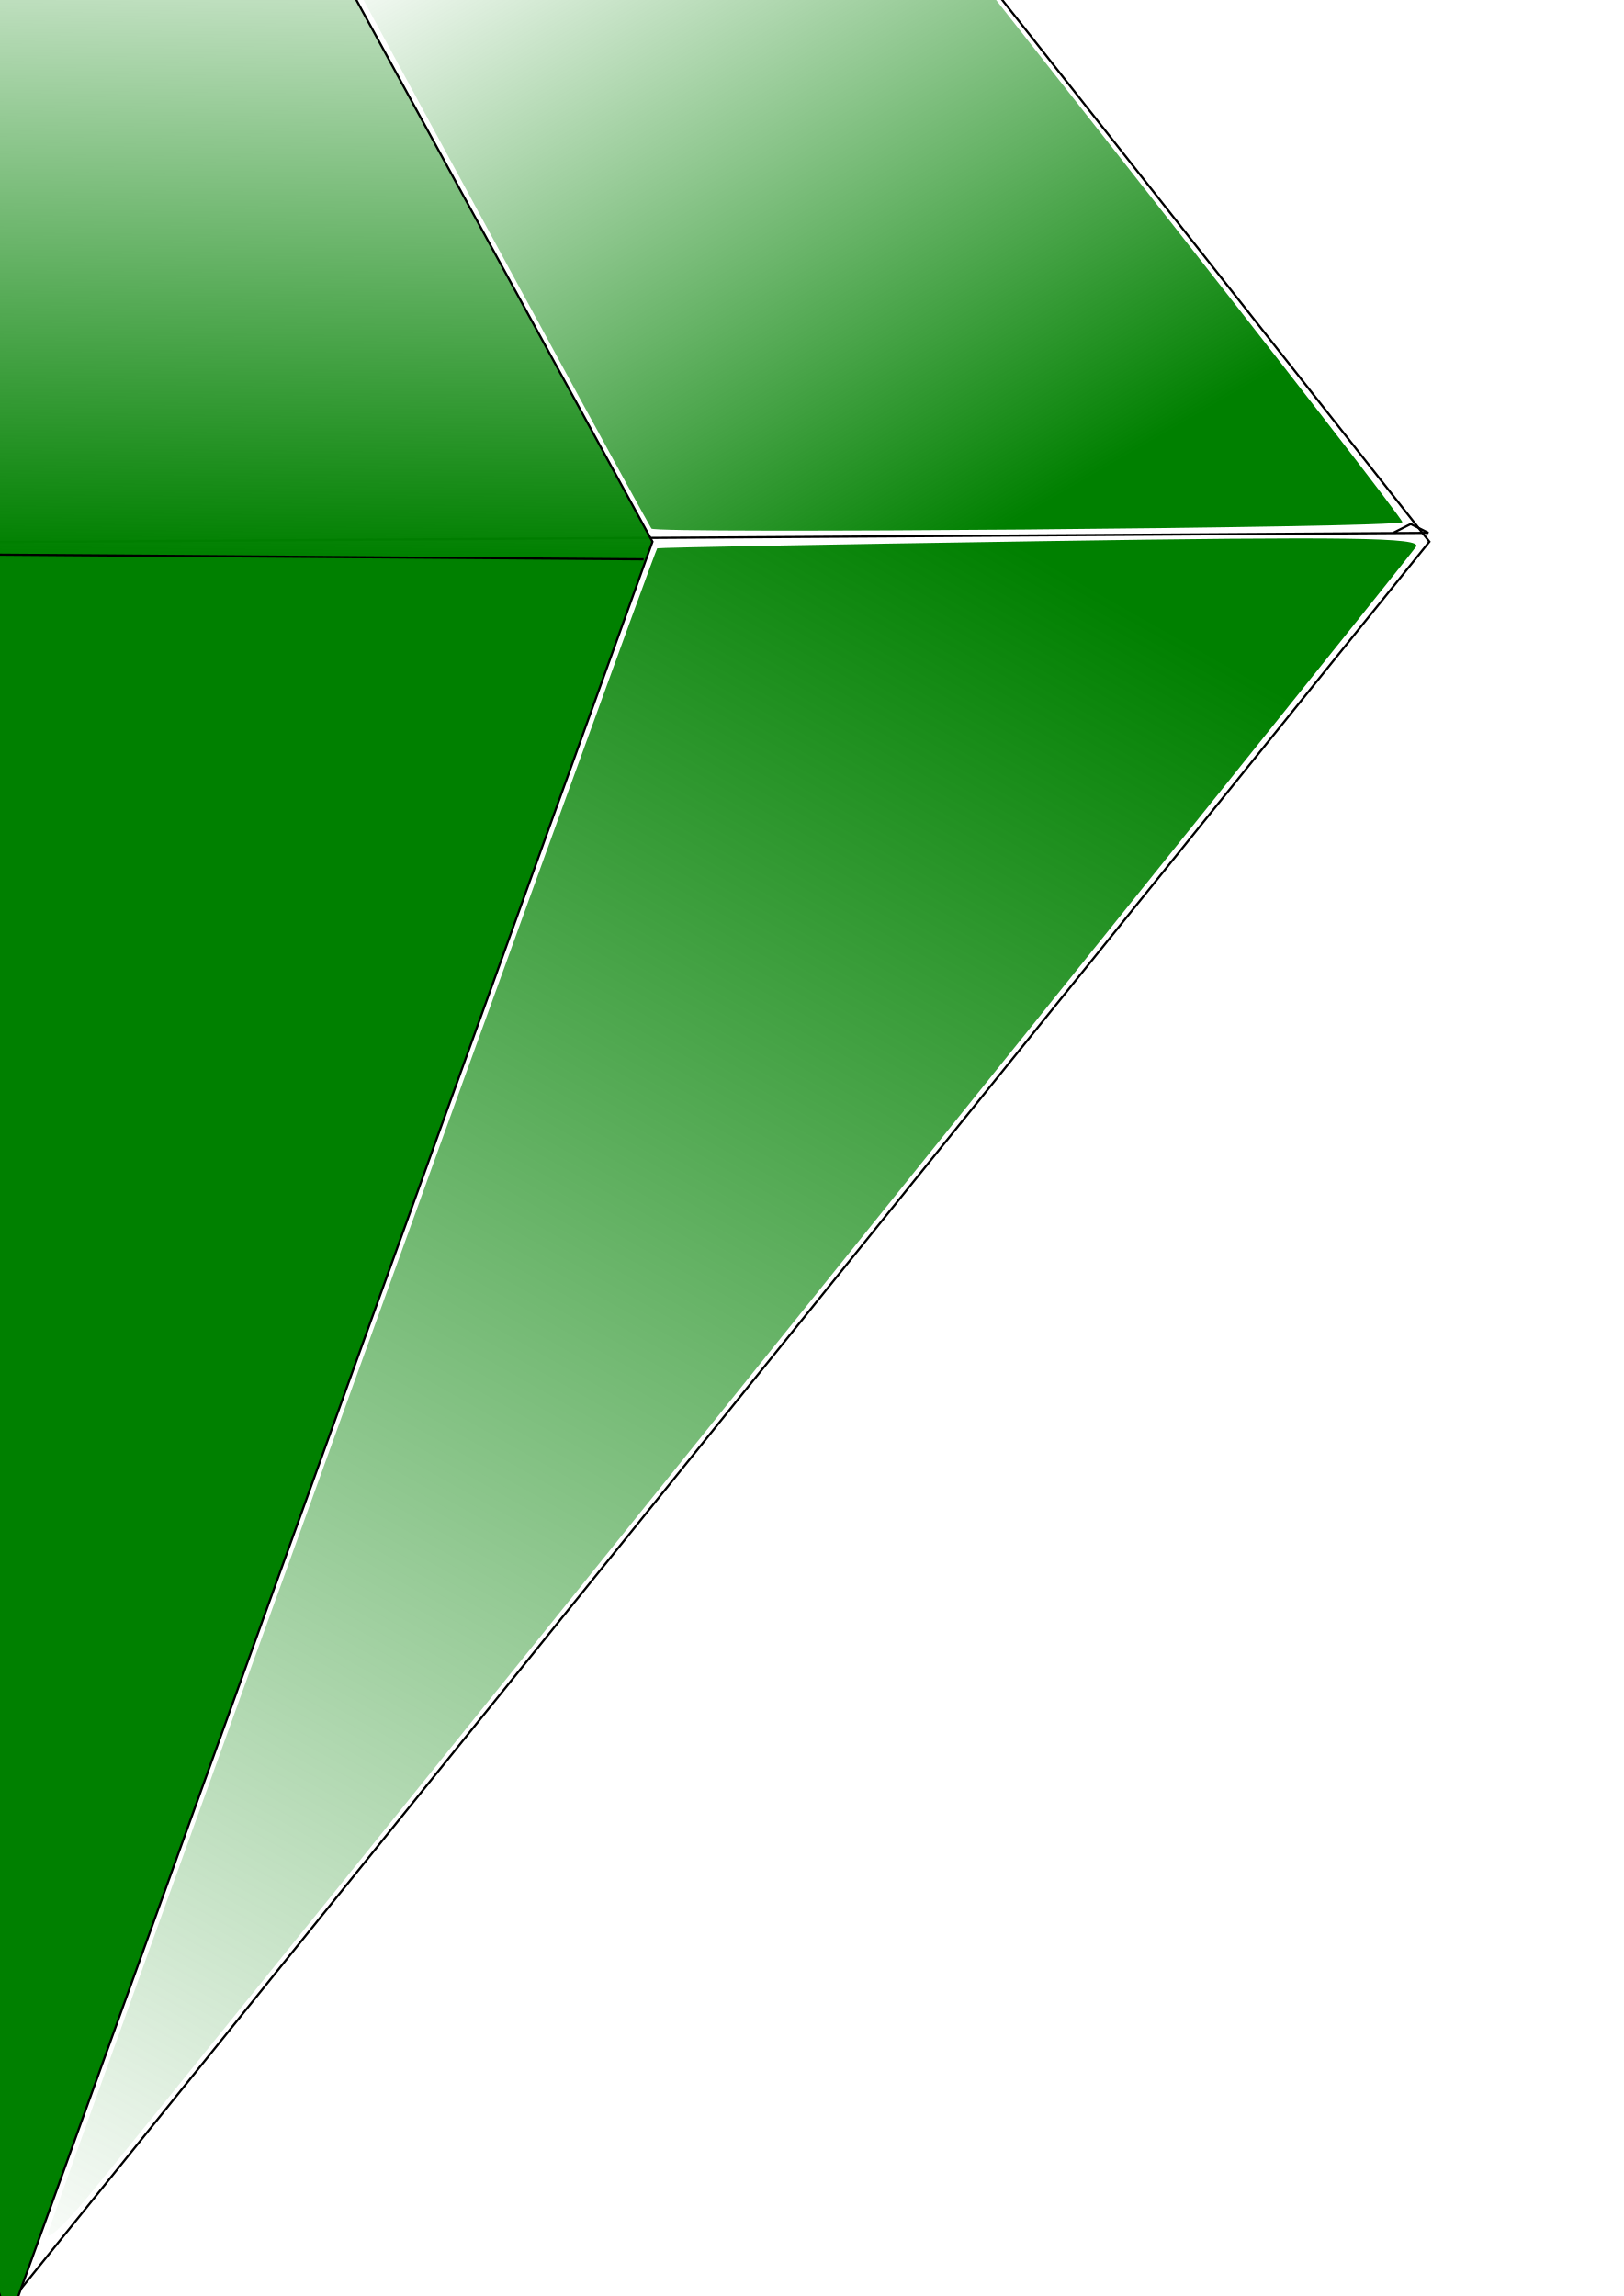
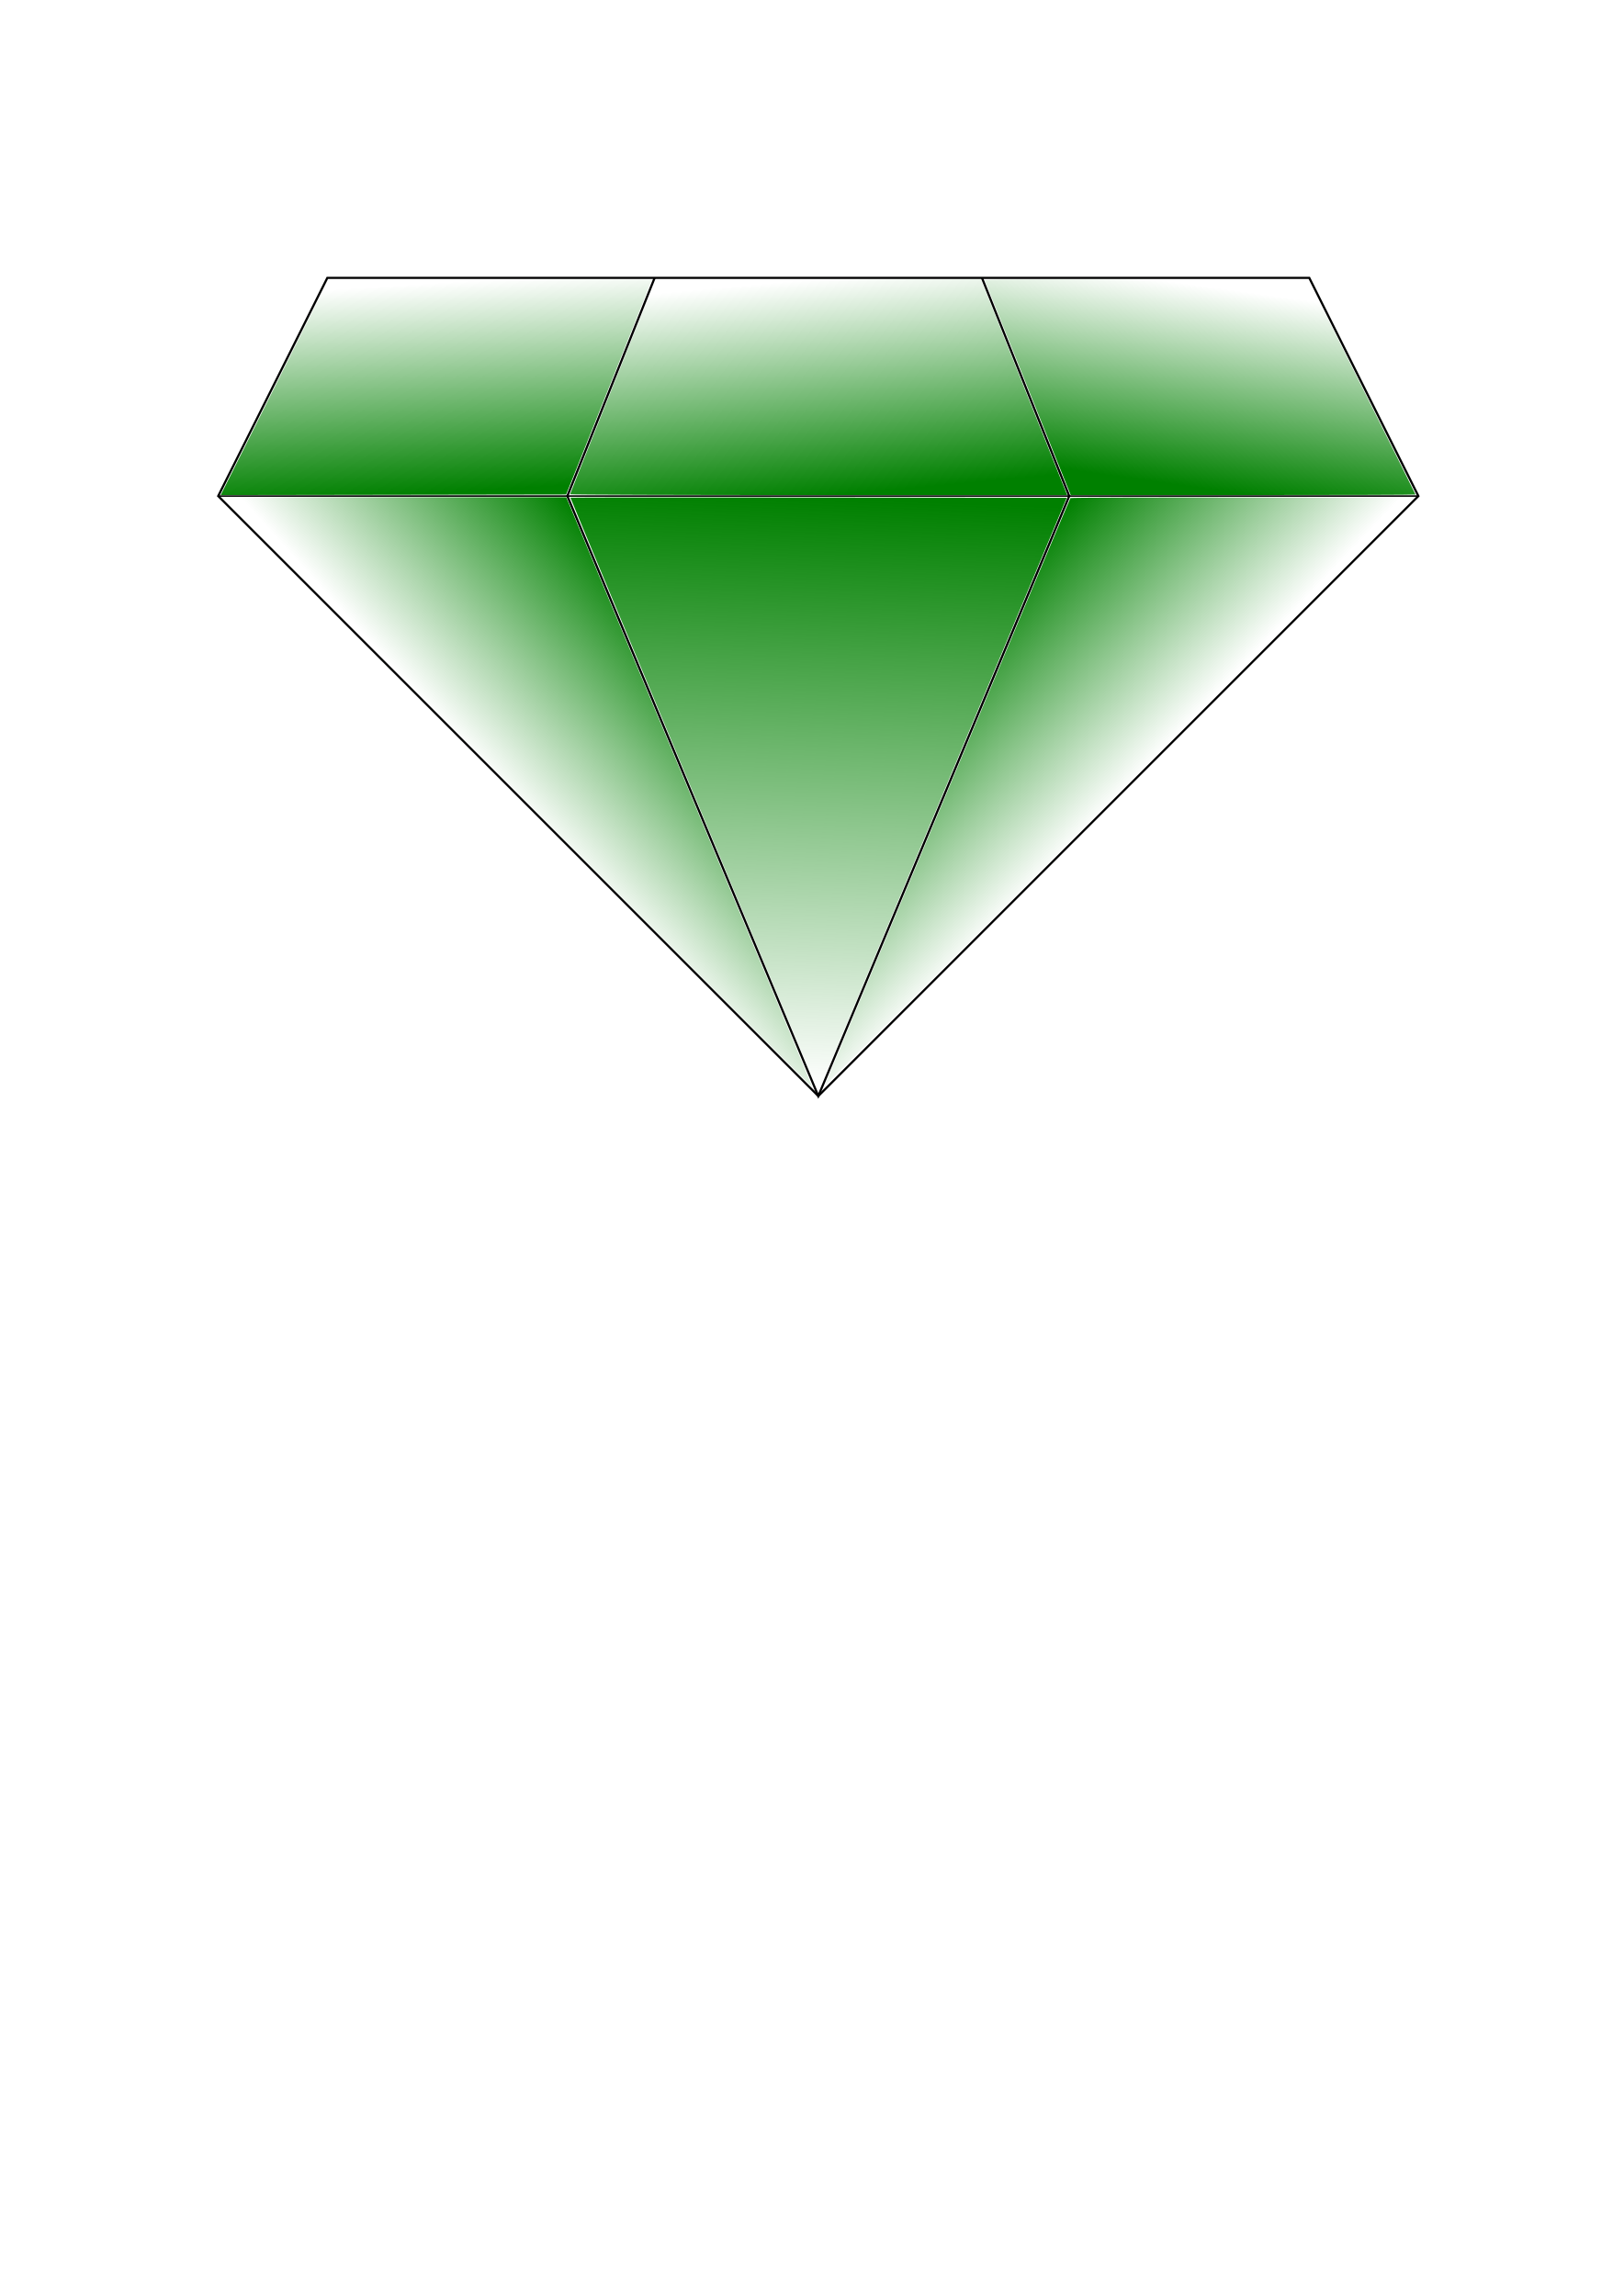
- <svg xmlns="http://www.w3.org/2000/svg" xmlns:xlink="http://www.w3.org/1999/xlink" width="210mm" height="297mm" viewBox="0 0 744.094 1052.362" id="svg2" version="1.1">
-   <defs id="defs4">
-     <linearGradient id="linearGradient3424">
-       <stop style="stop-color:#008000;stop-opacity:1;" offset="0" id="stop3426" />
-       <stop style="stop-color:#008000;stop-opacity:0;" offset="1" id="stop3428" />
+ <svg xmlns="http://www.w3.org/2000/svg" xmlns:xlink="http://www.w3.org/1999/xlink" width="210mm" height="297mm" viewBox="0 0 744.094 1052.362" id="svg3405" version="1.1">
+   <defs id="defs3407">
+     <linearGradient id="linearGradient3515">
+       <stop style="stop-color:#008000;stop-opacity:1;" offset="0" id="stop3517" />
+       <stop style="stop-color:#008000;stop-opacity:0;" offset="1" id="stop3519" />
    </linearGradient>
-     <linearGradient id="linearGradient3416">
-       <stop style="stop-color:#008000;stop-opacity:1;" offset="0" id="stop3418" />
-       <stop style="stop-color:#008000;stop-opacity:0;" offset="1" id="stop3420" />
+     <linearGradient id="linearGradient3507">
+       <stop style="stop-color:#008000;stop-opacity:1;" offset="0" id="stop3509" />
+       <stop style="stop-color:#008000;stop-opacity:0;" offset="1" id="stop3511" />
    </linearGradient>
-     <linearGradient id="linearGradient3408">
-       <stop style="stop-color:#008000;stop-opacity:1;" offset="0" id="stop3410" />
-       <stop style="stop-color:#008000;stop-opacity:0;" offset="1" id="stop3412" />
+     <linearGradient id="linearGradient3499">
+       <stop style="stop-color:#008000;stop-opacity:1;" offset="0" id="stop3501" />
+       <stop style="stop-color:#008000;stop-opacity:0;" offset="1" id="stop3503" />
    </linearGradient>
-     <linearGradient id="linearGradient3400">
-       <stop style="stop-color:#008000;stop-opacity:1;" offset="0" id="stop3402" />
-       <stop style="stop-color:#008000;stop-opacity:0;" offset="1" id="stop3404" />
+     <linearGradient id="linearGradient3491">
+       <stop style="stop-color:#008000;stop-opacity:1;" offset="0" id="stop3493" />
+       <stop style="stop-color:#008000;stop-opacity:0;" offset="1" id="stop3495" />
    </linearGradient>
-     <linearGradient id="linearGradient3376">
-       <stop style="stop-color:#008000;stop-opacity:1;" offset="0" id="stop3378" />
-       <stop style="stop-color:#008000;stop-opacity:0;" offset="1" id="stop3380" />
+     <linearGradient id="linearGradient3485">
+       <stop style="stop-color:#008000;stop-opacity:1;" offset="0" id="stop3487" />
+       <stop style="stop-color:#008000;stop-opacity:0;" offset="1" id="stop3489" />
    </linearGradient>
-     <linearGradient xlink:href="#linearGradient3376" id="linearGradient3368" x1="12.122" y1="252.321" x2="16.162" y2="-87.09" gradientUnits="userSpaceOnUse" />
-     <linearGradient xlink:href="#linearGradient3376" id="linearGradient3398" x1="0" y1="240.2" x2="4.041" y2="-91.13" gradientUnits="userSpaceOnUse" />
-     <linearGradient xlink:href="#linearGradient3400" id="linearGradient3406" x1="-404.061" y1="272.524" x2="-8.081" y2="1044.281" gradientUnits="userSpaceOnUse" />
-     <linearGradient xlink:href="#linearGradient3408" id="linearGradient3414" x1="-408.102" y1="232.118" x2="-274.762" y2="-83.049" gradientUnits="userSpaceOnUse" />
-     <linearGradient xlink:href="#linearGradient3416" id="linearGradient3422" x1="476.792" y1="232.118" x2="286.883" y2="-95.171" gradientUnits="userSpaceOnUse" />
-     <linearGradient xlink:href="#linearGradient3424" id="linearGradient3430" x1="464.67" y1="248.281" x2="12.122" y2="1048.322" gradientUnits="userSpaceOnUse" />
+     <linearGradient xlink:href="#linearGradient3485" id="linearGradient3465" x1="385.878" y1="228.583" x2="375.272" y2="498.799" gradientUnits="userSpaceOnUse" />
+     <linearGradient xlink:href="#linearGradient3491" id="linearGradient3497" x1="490.934" y1="228.583" x2="570.736" y2="303.839" gradientUnits="userSpaceOnUse" />
+     <linearGradient xlink:href="#linearGradient3499" id="linearGradient3505" x1="259.104" y1="227.573" x2="176.272" y2="301.819" gradientUnits="userSpaceOnUse" />
+     <linearGradient xlink:href="#linearGradient3507" id="linearGradient3513" x1="216.173" y1="225.047" x2="210.112" y2="129.083" gradientUnits="userSpaceOnUse" />
+     <linearGradient xlink:href="#linearGradient3515" id="linearGradient3521" x1="385.878" y1="226.562" x2="376.787" y2="127.568" gradientUnits="userSpaceOnUse" />
+     <linearGradient xlink:href="#linearGradient3507" id="linearGradient3529" x1="542.452" y1="222.522" x2="555.079" y2="131.608" gradientUnits="userSpaceOnUse" />
  </defs>
  <g id="layer1">
-     <path style="fill:none;fill-rule:evenodd;stroke:#000000;stroke-width:1px;stroke-linecap:butt;stroke-linejoin:miter;stroke-opacity:1" d="m -387.442,-95.171 c 998.031,-4.041 771.757,0 771.757,0 L 655.036,248.281 0.457,1060.443 -601.594,260.403 Z" id="path3346" />
-     <path style="fill:none;fill-rule:evenodd;stroke:#000000;stroke-width:1px;stroke-linecap:butt;stroke-linejoin:miter;stroke-opacity:1" d="m -602.051,252.321 1256.63,-8.081 -8.081,-4.041 -8.081,4.041" id="path3348" />
-     <path style="fill:none;fill-rule:evenodd;stroke:#000000;stroke-width:1px;stroke-linecap:butt;stroke-linejoin:miter;stroke-opacity:1" d="M -96.975,-95.171 C -270.721,248.281 -254.558,240.2 -254.558,240.2 l -16.162,16.162 0,-8.081" id="path3350" />
-     <path style="fill:url(#linearGradient3368);fill-rule:evenodd;stroke:#000000;stroke-width:1px;stroke-linecap:butt;stroke-linejoin:miter;stroke-opacity:1;fill-opacity:1" d="M 109.096,-99.212 299.005,248.281 4.041,1064.484 -262.64,256.362 -101.015,-95.171 Z" id="path3352" />
-     <path style="fill:url(#linearGradient3406);fill-opacity:1" d="M -303.641,652.047 C -465.012,437.572 -597.042,260.192 -597.042,257.87 c 0,-6.592 319.698,-5.785 328.189,0.829 6.165,4.802 263.627,778.288 260.201,781.714 C -9.526,1041.286 -142.271,866.521 -303.641,652.047 Z" id="path3354" />
-     <path style="fill:url(#linearGradient3414);fill-opacity:1" d="m -588.961,247.244 c 0,-1.433 45.798,-78.765 101.774,-171.848 l 101.774,-169.241 140.436,0 140.436,0 -8.37,19.193 c -4.603,10.556 -32.463,69.195 -61.91,130.31 -29.447,61.114 -59.257,124.754 -66.243,141.421 -6.986,16.668 -15.004,34.85 -17.817,40.406 l -5.115,10.102 -162.482,1.132 c -89.365,0.623 -162.482,-0.041 -162.482,-1.474 z" id="path3356" />
-     <path style="fill:url(#linearGradient3422);fill-opacity:1" d="M 298.518,242.269 C 286.687,221.862 121.668,-82.412 119.821,-87.225 c -2.322,-6.05 8.874,-6.611 130.222,-6.529 l 132.762,0.09 130.572,165.986 c 71.815,91.292 130,166.463 129.3,167.047 -3.033,2.529 -342.715,5.393 -344.16,2.901 z" id="path3358" />
-     <path style="fill:url(#linearGradient3430);fill-opacity:1" d="m 22.016,1023.384 c 2.554,-9.507 277.964,-771.194 279.163,-772.067 0.448,-0.327 79.59,-1.798 175.87,-3.27 141.305,-2.16 174.451,-1.683 171.923,2.472 -3.306,5.434 -574.467,715.127 -608.994,756.702 -11.074,13.334 -19.157,20.607 -17.962,16.162 z" id="path3360" />
-     <path style="fill:url(#linearGradient3398);fill-rule:evenodd;stroke:#000000;stroke-width:1px;stroke-linecap:butt;stroke-linejoin:miter;stroke-opacity:1;fill-opacity:1" d="m -262.64,252.321 557.604,4.041" id="path3382" />
+     <path style="fill:none;fill-rule:evenodd;stroke:#000000;stroke-width:1px;stroke-linecap:butt;stroke-linejoin:miter;stroke-opacity:1" d="m 150.013,127.362 449.987,0 50,100 -275,275 -275,-275 z" id="path3413" />
+     <path style="fill:none;fill-rule:evenodd;stroke:#000000;stroke-width:0.684px;stroke-linecap:butt;stroke-linejoin:miter;stroke-opacity:1" d="m 100,227.362 550,0" id="path3443" />
+     <path style="fill:none;fill-rule:evenodd;stroke:#000000;stroke-width:1px;stroke-linecap:butt;stroke-linejoin:miter;stroke-opacity:1" d="m 450,127.362 40,100 -115,275 -115,-275 40,-100" id="path3445" />
+     <path style="fill:url(#linearGradient3465);fill-opacity:1" d="M 374.14,498.379 C 357.208,458.248 261.274,228.24 261.41,228.103 c 0.107,-0.107 51.326,-0.138 113.82,-0.068 l 113.625,0.127 -56.198,134.35 c -30.909,73.893 -56.528,135.146 -56.931,136.118 l -0.734,1.768 -0.852,-2.02 z" id="path3447" />
+     <path style="fill:url(#linearGradient3505);fill-opacity:1" d="M 236.749,363.25 101.411,227.91 l 79.044,0.011 79.044,0.011 56.481,135.142 c 31.065,74.328 56.397,135.226 56.295,135.328 -0.103,0.103 -61.089,-60.716 -135.526,-135.153 z" id="path3449" />
+     <path style="fill:url(#linearGradient3513);fill-opacity:1" d="m 125.905,177.404 24.751,-49.499 73.993,0 c 40.696,0 73.993,0.172 73.993,0.382 0,0.21 -8.819,22.427 -19.598,49.371 l -19.598,48.989 -79.146,0.128 -79.146,0.128 24.751,-49.499 z" id="path3451" />
+     <path style="fill:url(#linearGradient3521);fill-opacity:1" d="m 261.267,226.518 c 0,-0.21 8.819,-22.427 19.598,-49.371 l 19.598,-48.989 74.499,-0.128 74.499,-0.128 19.13,47.858 c 10.522,26.322 19.434,48.596 19.805,49.499 l 0.675,1.641 -113.901,0 c -62.646,0 -113.901,-0.172 -113.901,-0.382 z" id="path3453" />
+     <path style="fill:url(#linearGradient3497);fill-opacity:1" d="m 378.061,497.368 c 0.31,-1.296 112.041,-268.574 112.484,-269.081 0.183,-0.209 35.72,-0.323 78.972,-0.253 l 78.639,0.128 -135.168,135.108 C 438.645,437.58 377.928,497.924 378.061,497.368 Z" id="path3455" />
+     <path style="fill:url(#linearGradient3529);fill-opacity:1" d="m 471.119,178.034 c -10.754,-26.876 -19.666,-49.15 -19.803,-49.497 -0.199,-0.503 14.79,-0.631 73.926,-0.631 l 74.175,0 24.621,49.246 c 13.542,27.085 24.621,49.359 24.621,49.497 0,0.139 -35.547,0.252 -78.994,0.252 l -78.994,0 -19.554,-48.866 z" id="path3457" />
  </g>
</svg>
